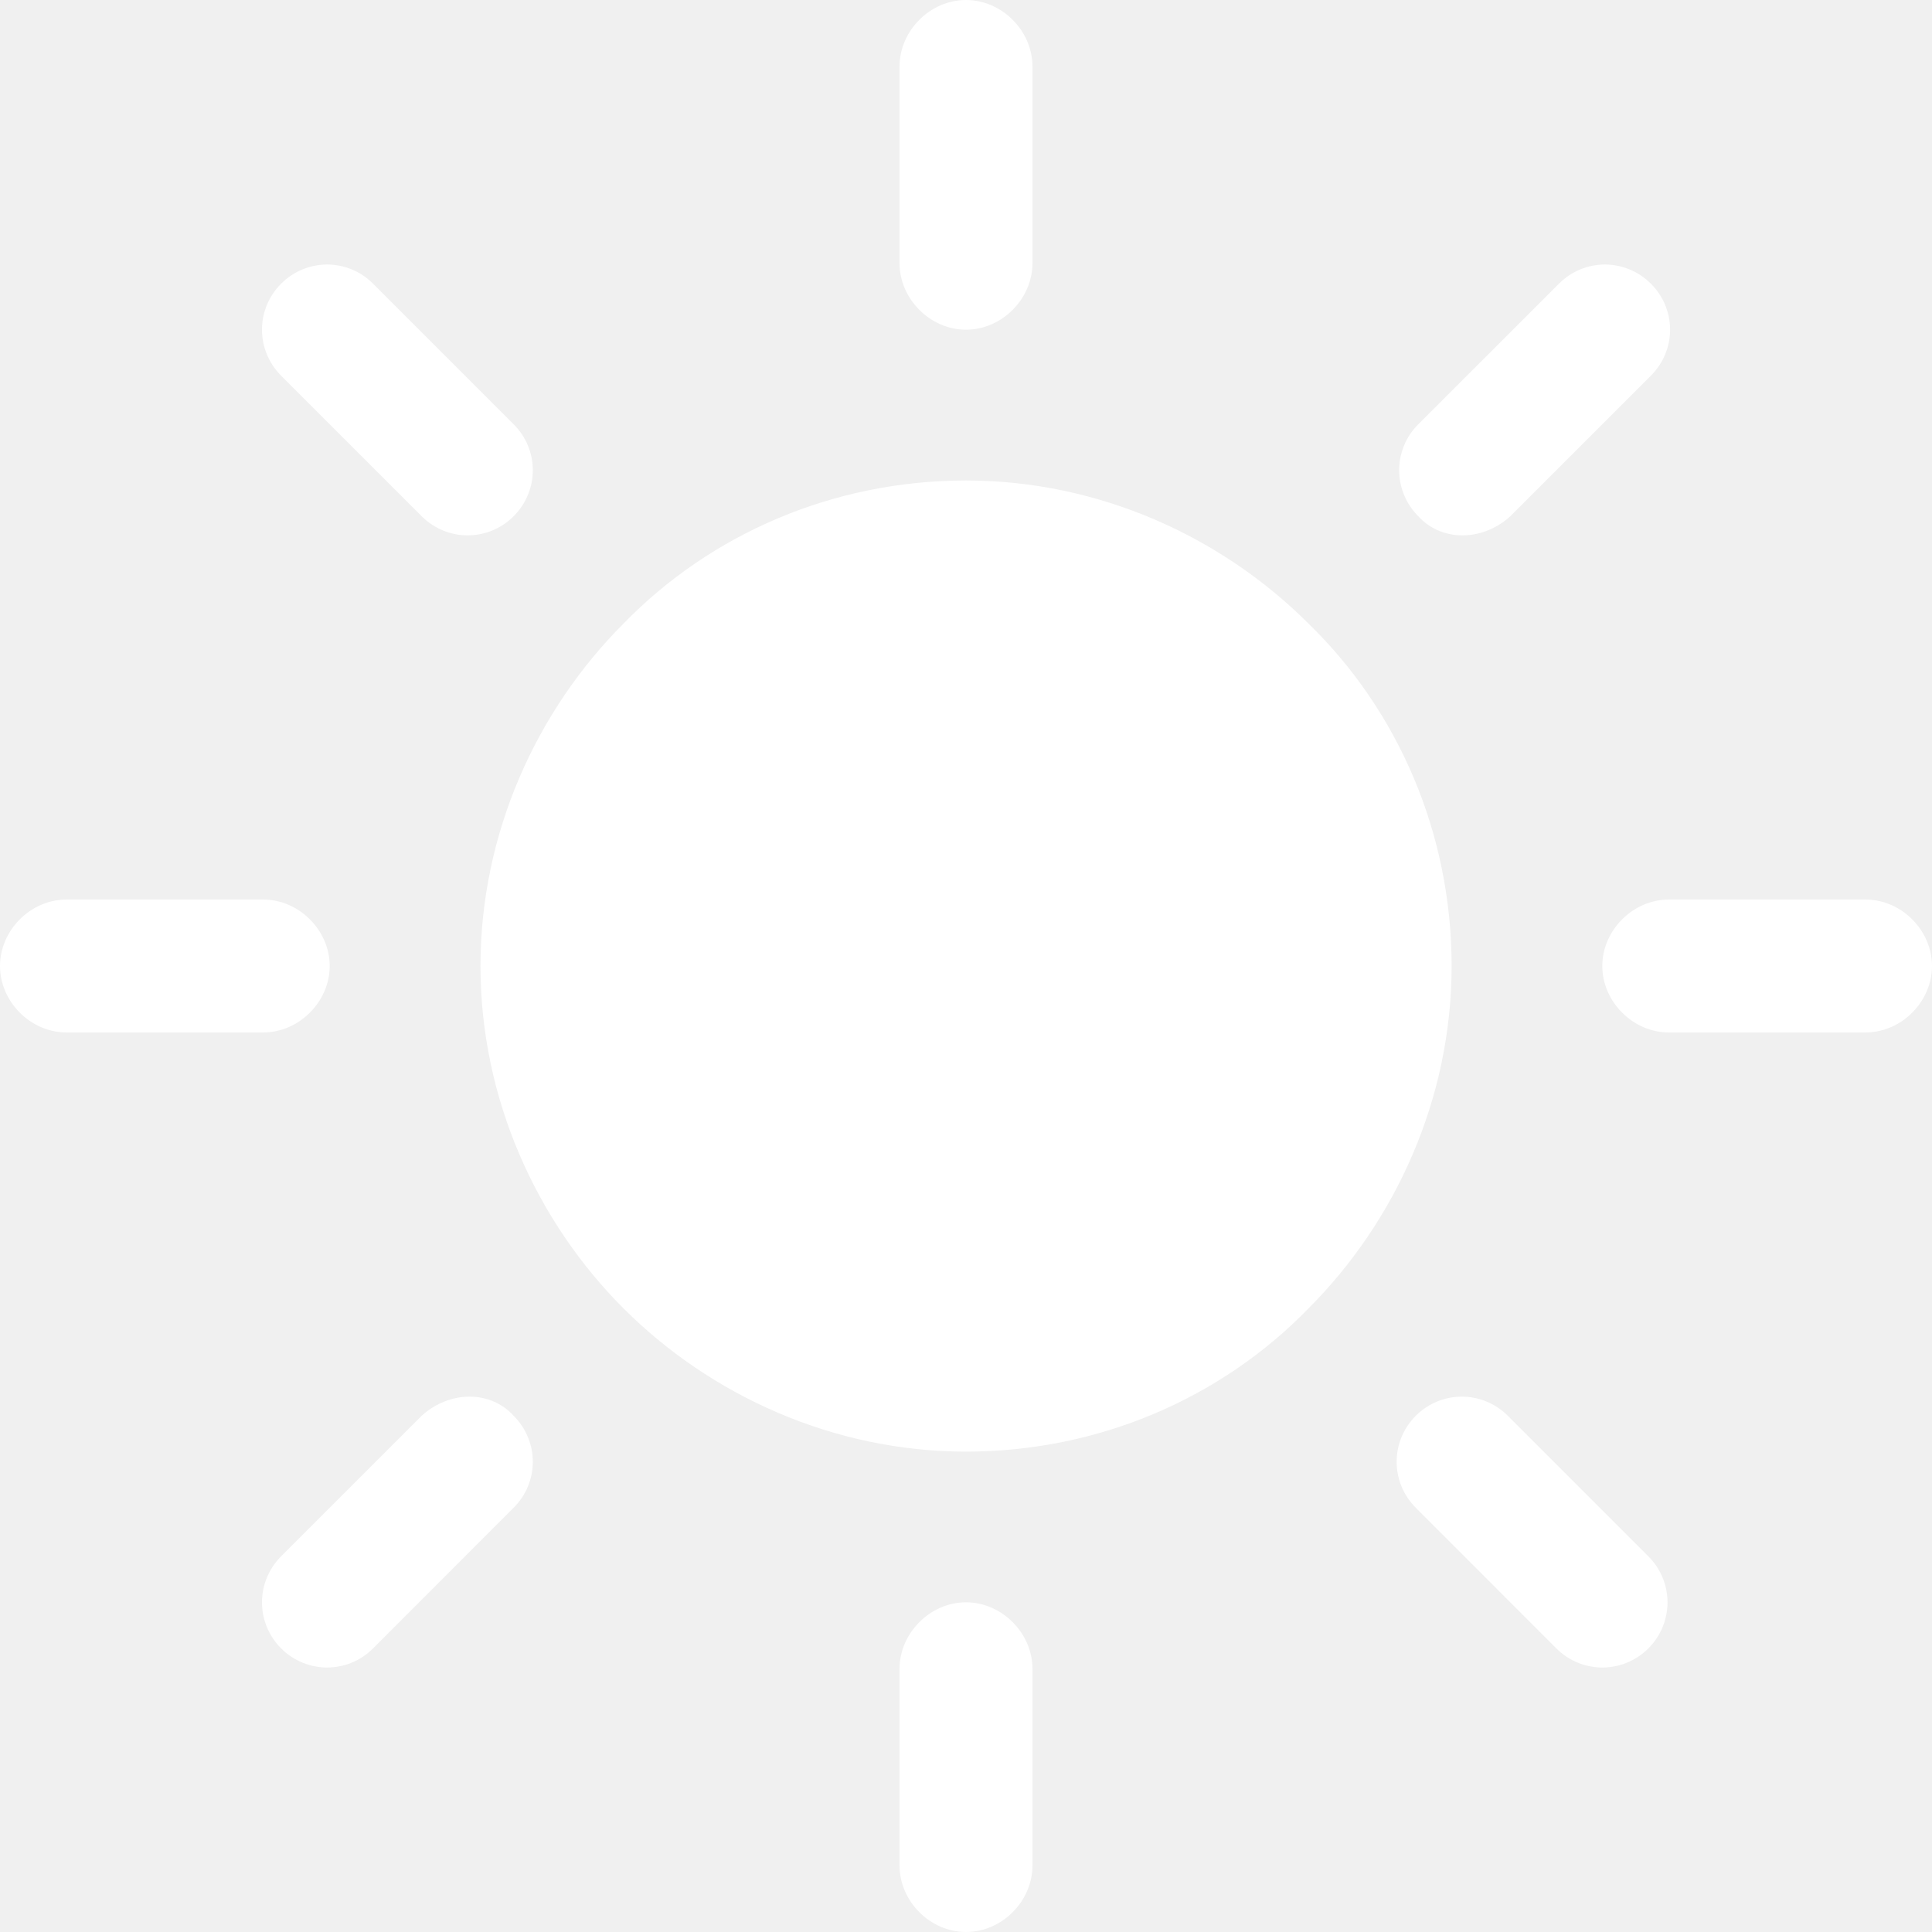
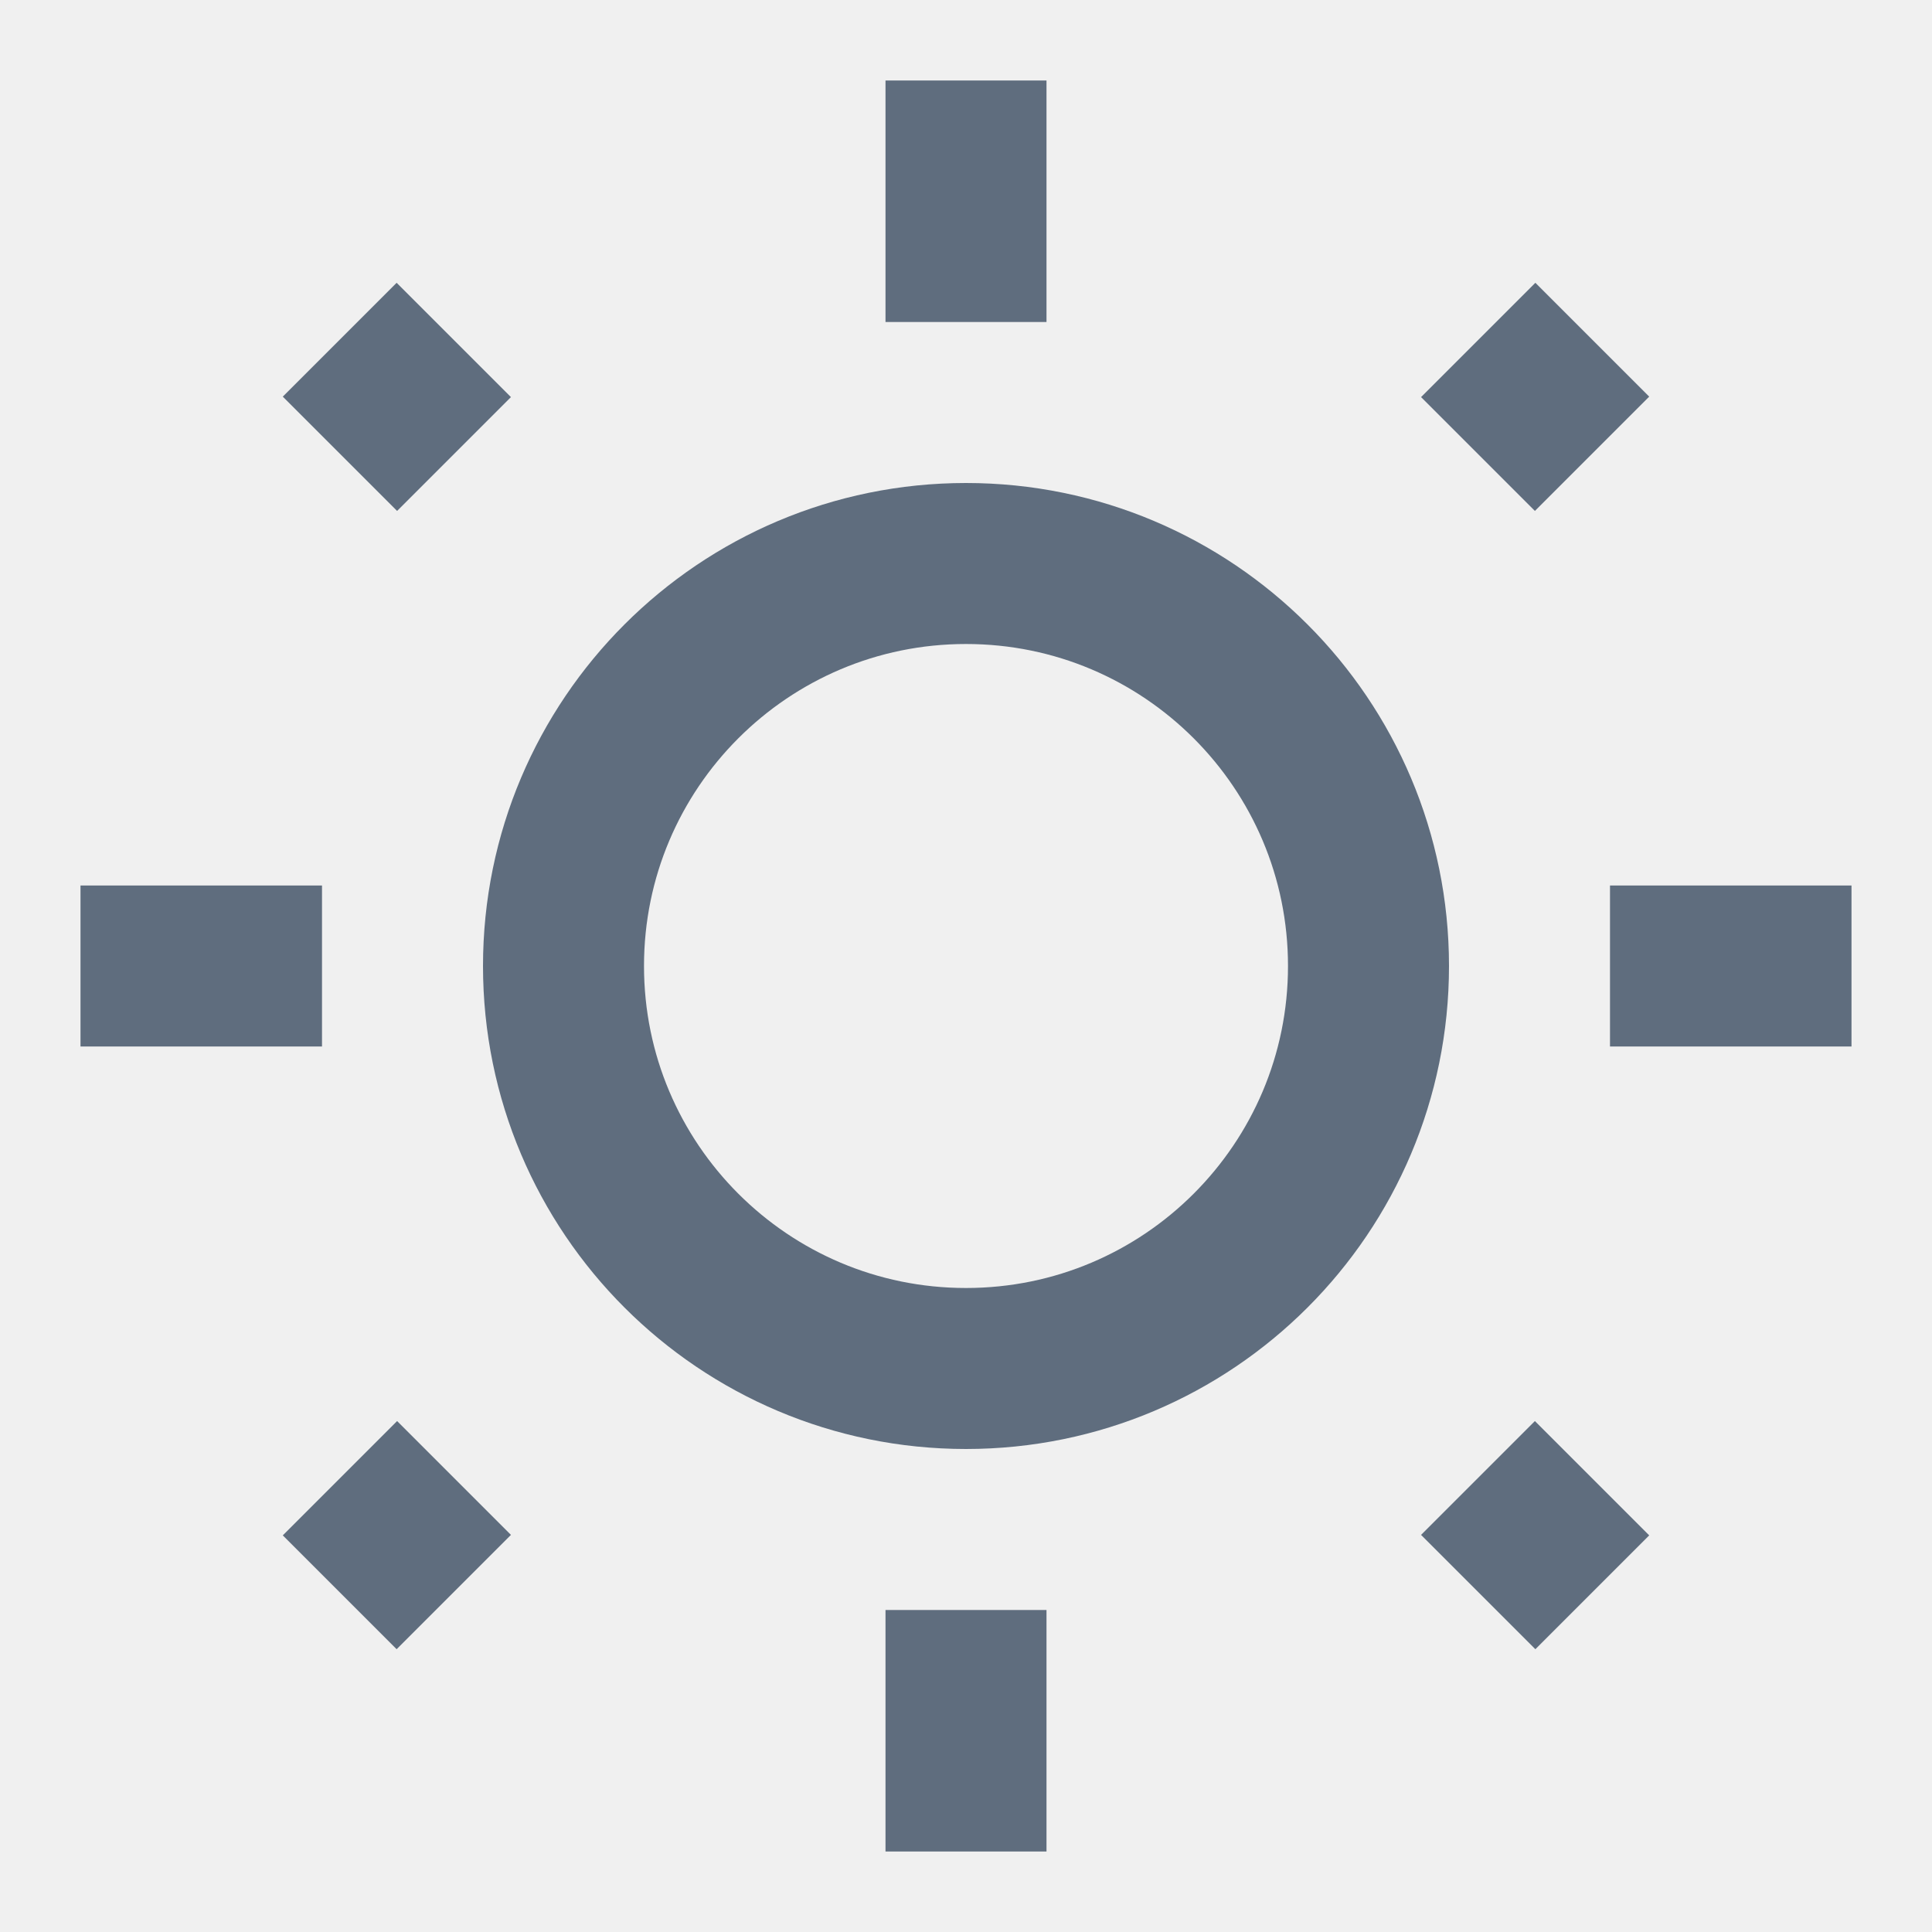
- <svg xmlns="http://www.w3.org/2000/svg" width="20" height="20" viewBox="0 0 20 20" fill="none">
-   <g id="002-sun">
-     <path id="Path" d="M13.545 6.455C12.646 5.556 11.376 4.974 10 4.974C8.624 4.974 7.355 5.529 6.455 6.455C5.556 7.354 4.974 8.624 4.974 10C4.974 11.376 5.556 12.646 6.455 13.545C7.355 14.444 8.624 15.027 10 15.027C11.376 15.027 12.646 14.471 13.545 13.545C14.444 12.646 15.027 11.376 15.027 10C15.027 8.624 14.471 7.354 13.545 6.455Z" fill="white" />
-     <path id="Path_2" d="M10 3.413C10.37 3.413 10.688 3.095 10.688 2.725V0.688C10.688 0.317 10.37 0 10 0C9.63 0 9.312 0.317 9.312 0.688V2.725C9.312 3.095 9.63 3.413 10 3.413Z" fill="white" />
-     <path id="Path_3" d="M15.635 5.344L17.09 3.889C17.355 3.624 17.355 3.201 17.09 2.937C16.825 2.672 16.402 2.672 16.138 2.937L14.682 4.392C14.418 4.656 14.418 5.079 14.682 5.344C14.921 5.608 15.344 5.608 15.635 5.344Z" fill="white" />
-     <path id="Path_4" d="M19.312 9.312H17.275C16.905 9.312 16.587 9.63 16.587 10C16.587 10.37 16.905 10.688 17.275 10.688H19.312C19.683 10.688 20 10.37 20 10C20 9.63 19.683 9.312 19.312 9.312Z" fill="white" />
-     <path id="Path_5" d="M15.609 14.656C15.344 14.392 14.921 14.392 14.656 14.656C14.392 14.921 14.392 15.344 14.656 15.608L16.111 17.064C16.376 17.328 16.799 17.328 17.064 17.064C17.328 16.799 17.328 16.376 17.064 16.111L15.609 14.656Z" fill="white" />
-     <path id="Path_6" d="M10 16.587C9.63 16.587 9.312 16.905 9.312 17.275V19.312C9.312 19.683 9.63 20 10 20C10.37 20 10.688 19.683 10.688 19.312V17.275C10.688 16.905 10.37 16.587 10 16.587Z" fill="white" />
-     <path id="Path_7" d="M4.365 14.656L2.91 16.111C2.646 16.376 2.646 16.799 2.91 17.064C3.175 17.328 3.598 17.328 3.862 17.064L5.317 15.608C5.582 15.344 5.582 14.921 5.317 14.656C5.079 14.392 4.656 14.392 4.365 14.656Z" fill="white" />
-     <path id="Path_8" d="M3.413 10C3.413 9.63 3.095 9.312 2.725 9.312H0.688C0.317 9.312 0 9.63 0 10C0 10.37 0.317 10.688 0.688 10.688H2.725C3.095 10.688 3.413 10.37 3.413 10Z" fill="white" />
-     <path id="Path_9" d="M4.365 5.344C4.63 5.608 5.053 5.608 5.317 5.344C5.582 5.079 5.582 4.656 5.317 4.392L3.862 2.937C3.598 2.672 3.175 2.672 2.91 2.937C2.646 3.201 2.646 3.624 2.91 3.889L4.365 5.344Z" fill="white" />
-   </g>
+ <svg xmlns="http://www.w3.org/2000/svg" width="40" height="40" viewBox="0 0 24 24" fill="none">
+   <circle cx="12" cy="12" r="5" stroke="#5F6D7E" stroke-width="2" fill="none" />
+   <line x1="12" y1="1" x2="12" y2="4" stroke="#5F6D7E" stroke-width="2" />
+   <line x1="12" y1="20" x2="12" y2="23" stroke="#5F6D7E" stroke-width="2" />
+   <line x1="4.22" y1="4.22" x2="5.64" y2="5.64" stroke="#5F6D7E" stroke-width="2" />
+   <line x1="18.36" y1="18.36" x2="19.78" y2="19.78" stroke="#5F6D7E" stroke-width="2" />
+   <line x1="1" y1="12" x2="4" y2="12" stroke="#5F6D7E" stroke-width="2" />
+   <line x1="20" y1="12" x2="23" y2="12" stroke="#5F6D7E" stroke-width="2" />
+   <line x1="4.22" y1="19.78" x2="5.64" y2="18.36" stroke="#5F6D7E" stroke-width="2" />
+   <line x1="18.36" y1="5.64" x2="19.78" y2="4.22" stroke="#5F6D7E" stroke-width="2" />
</svg>
